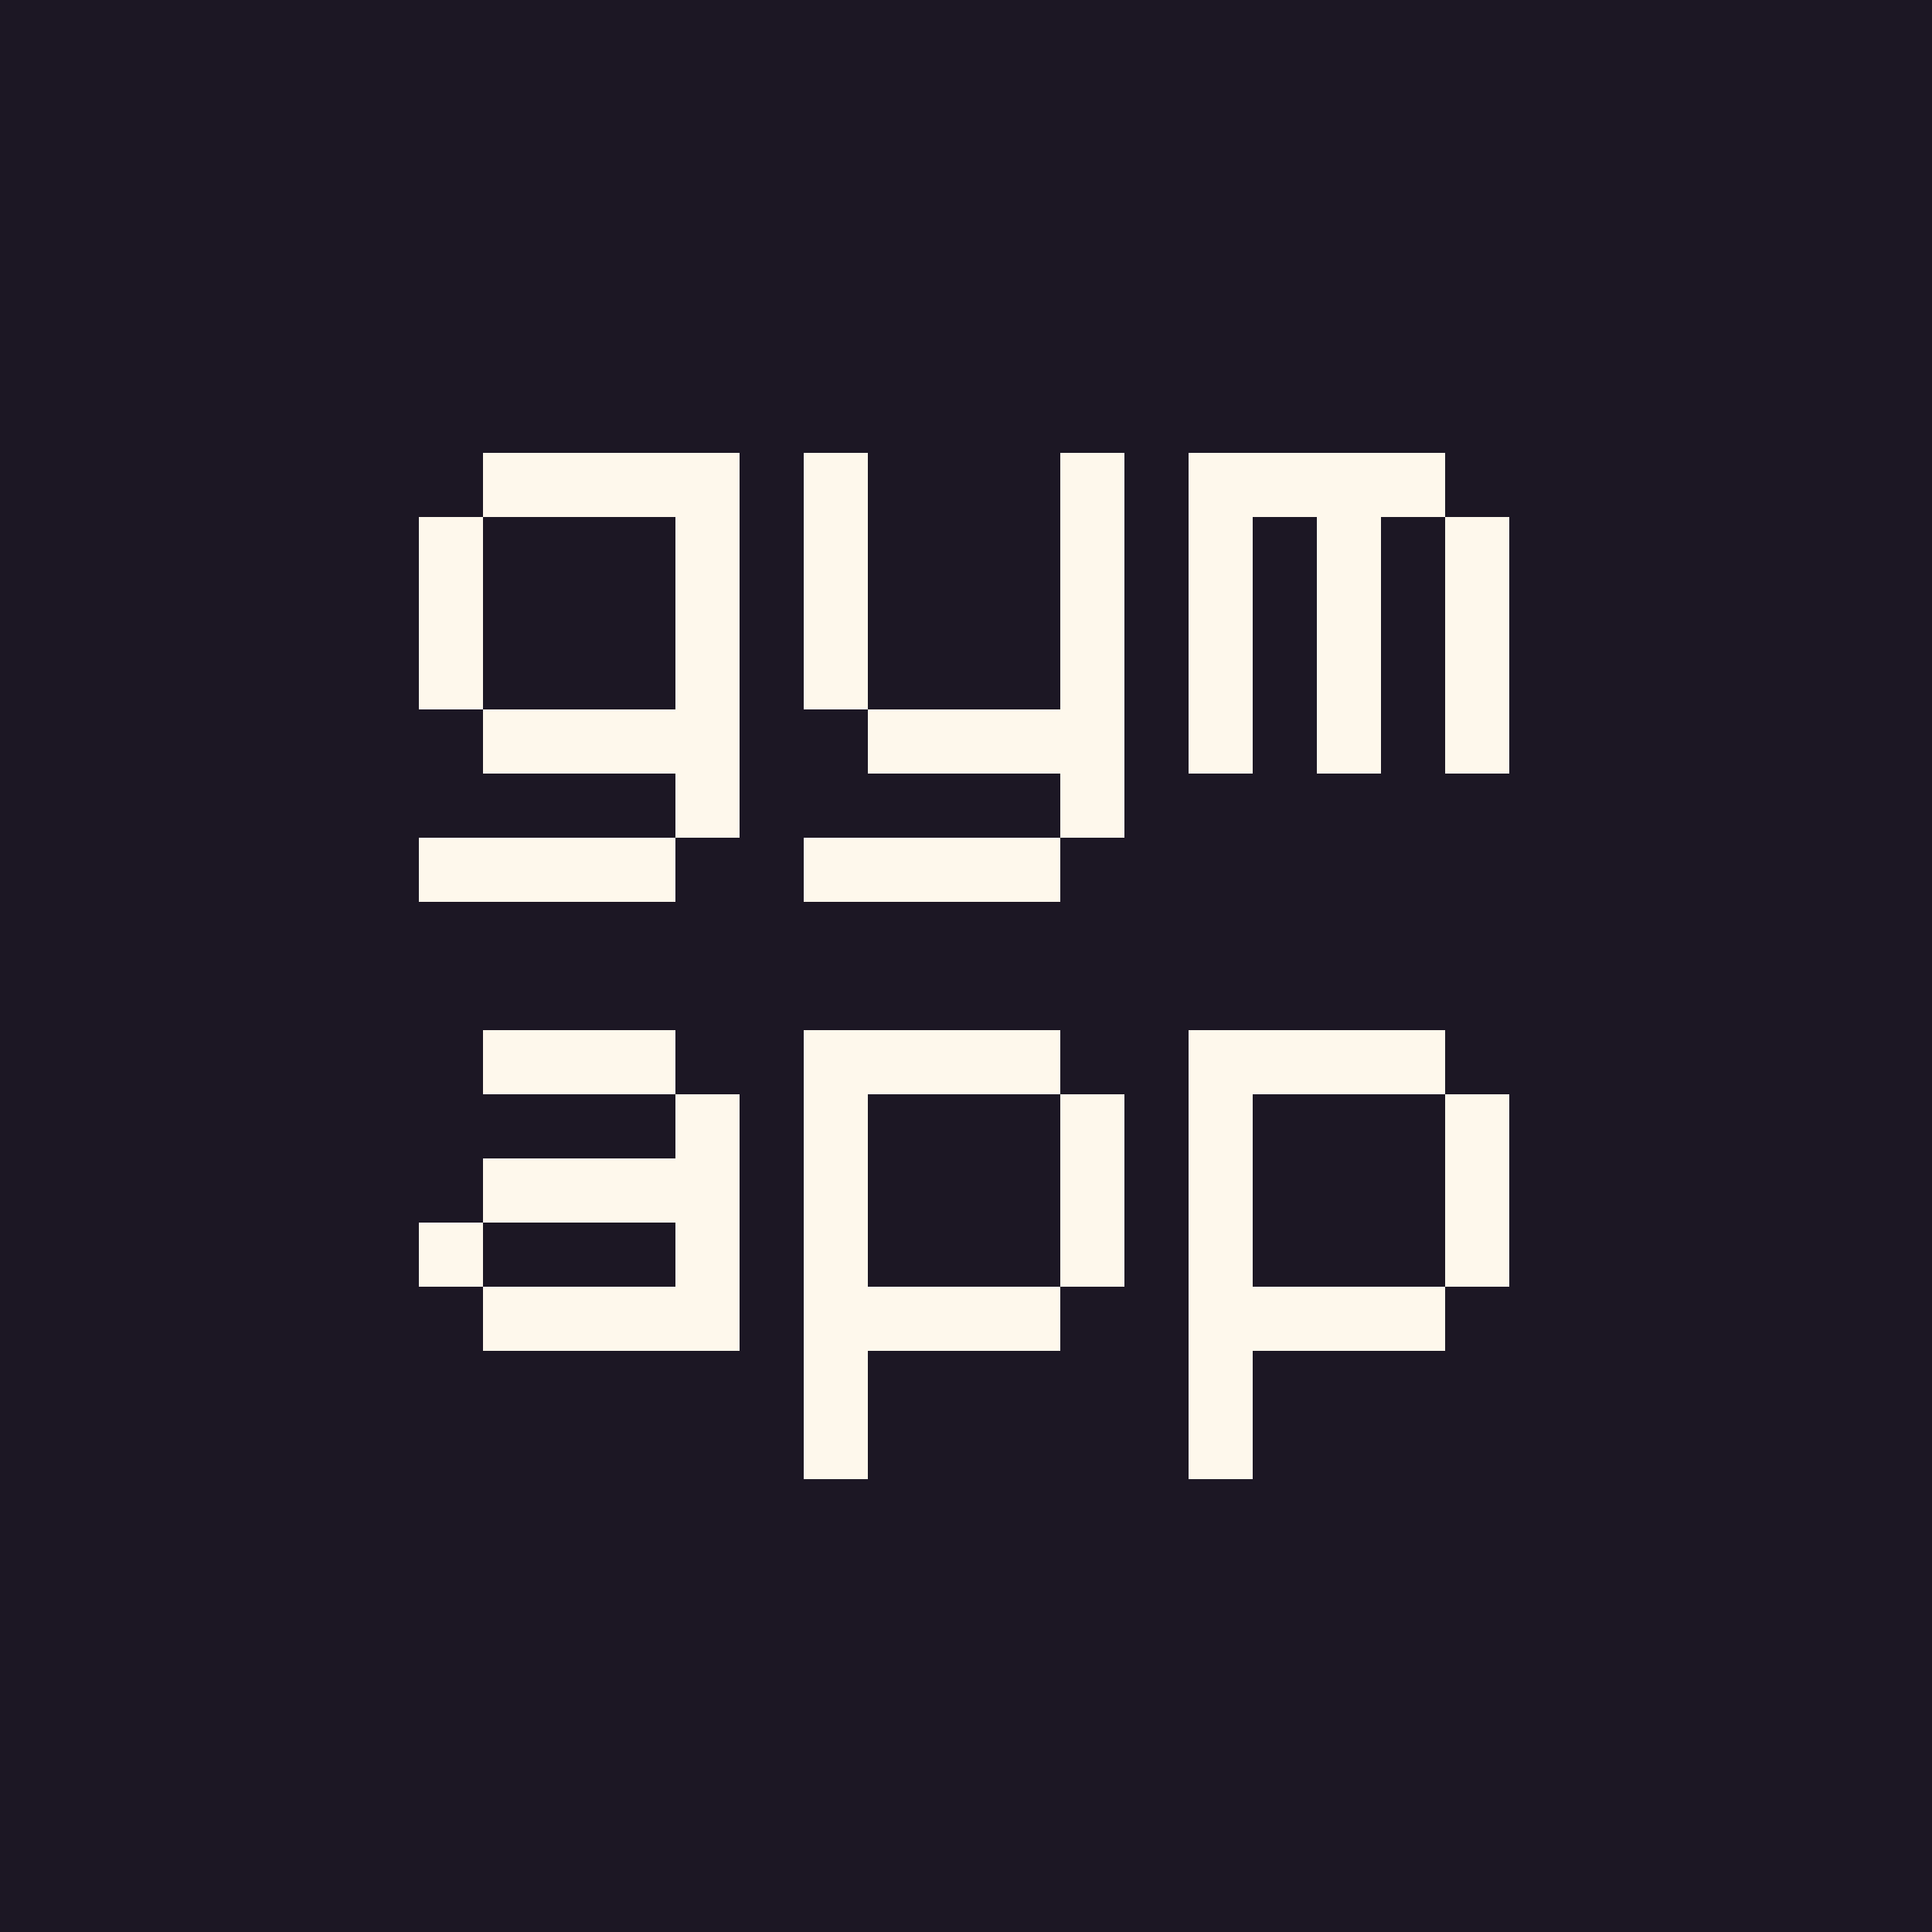
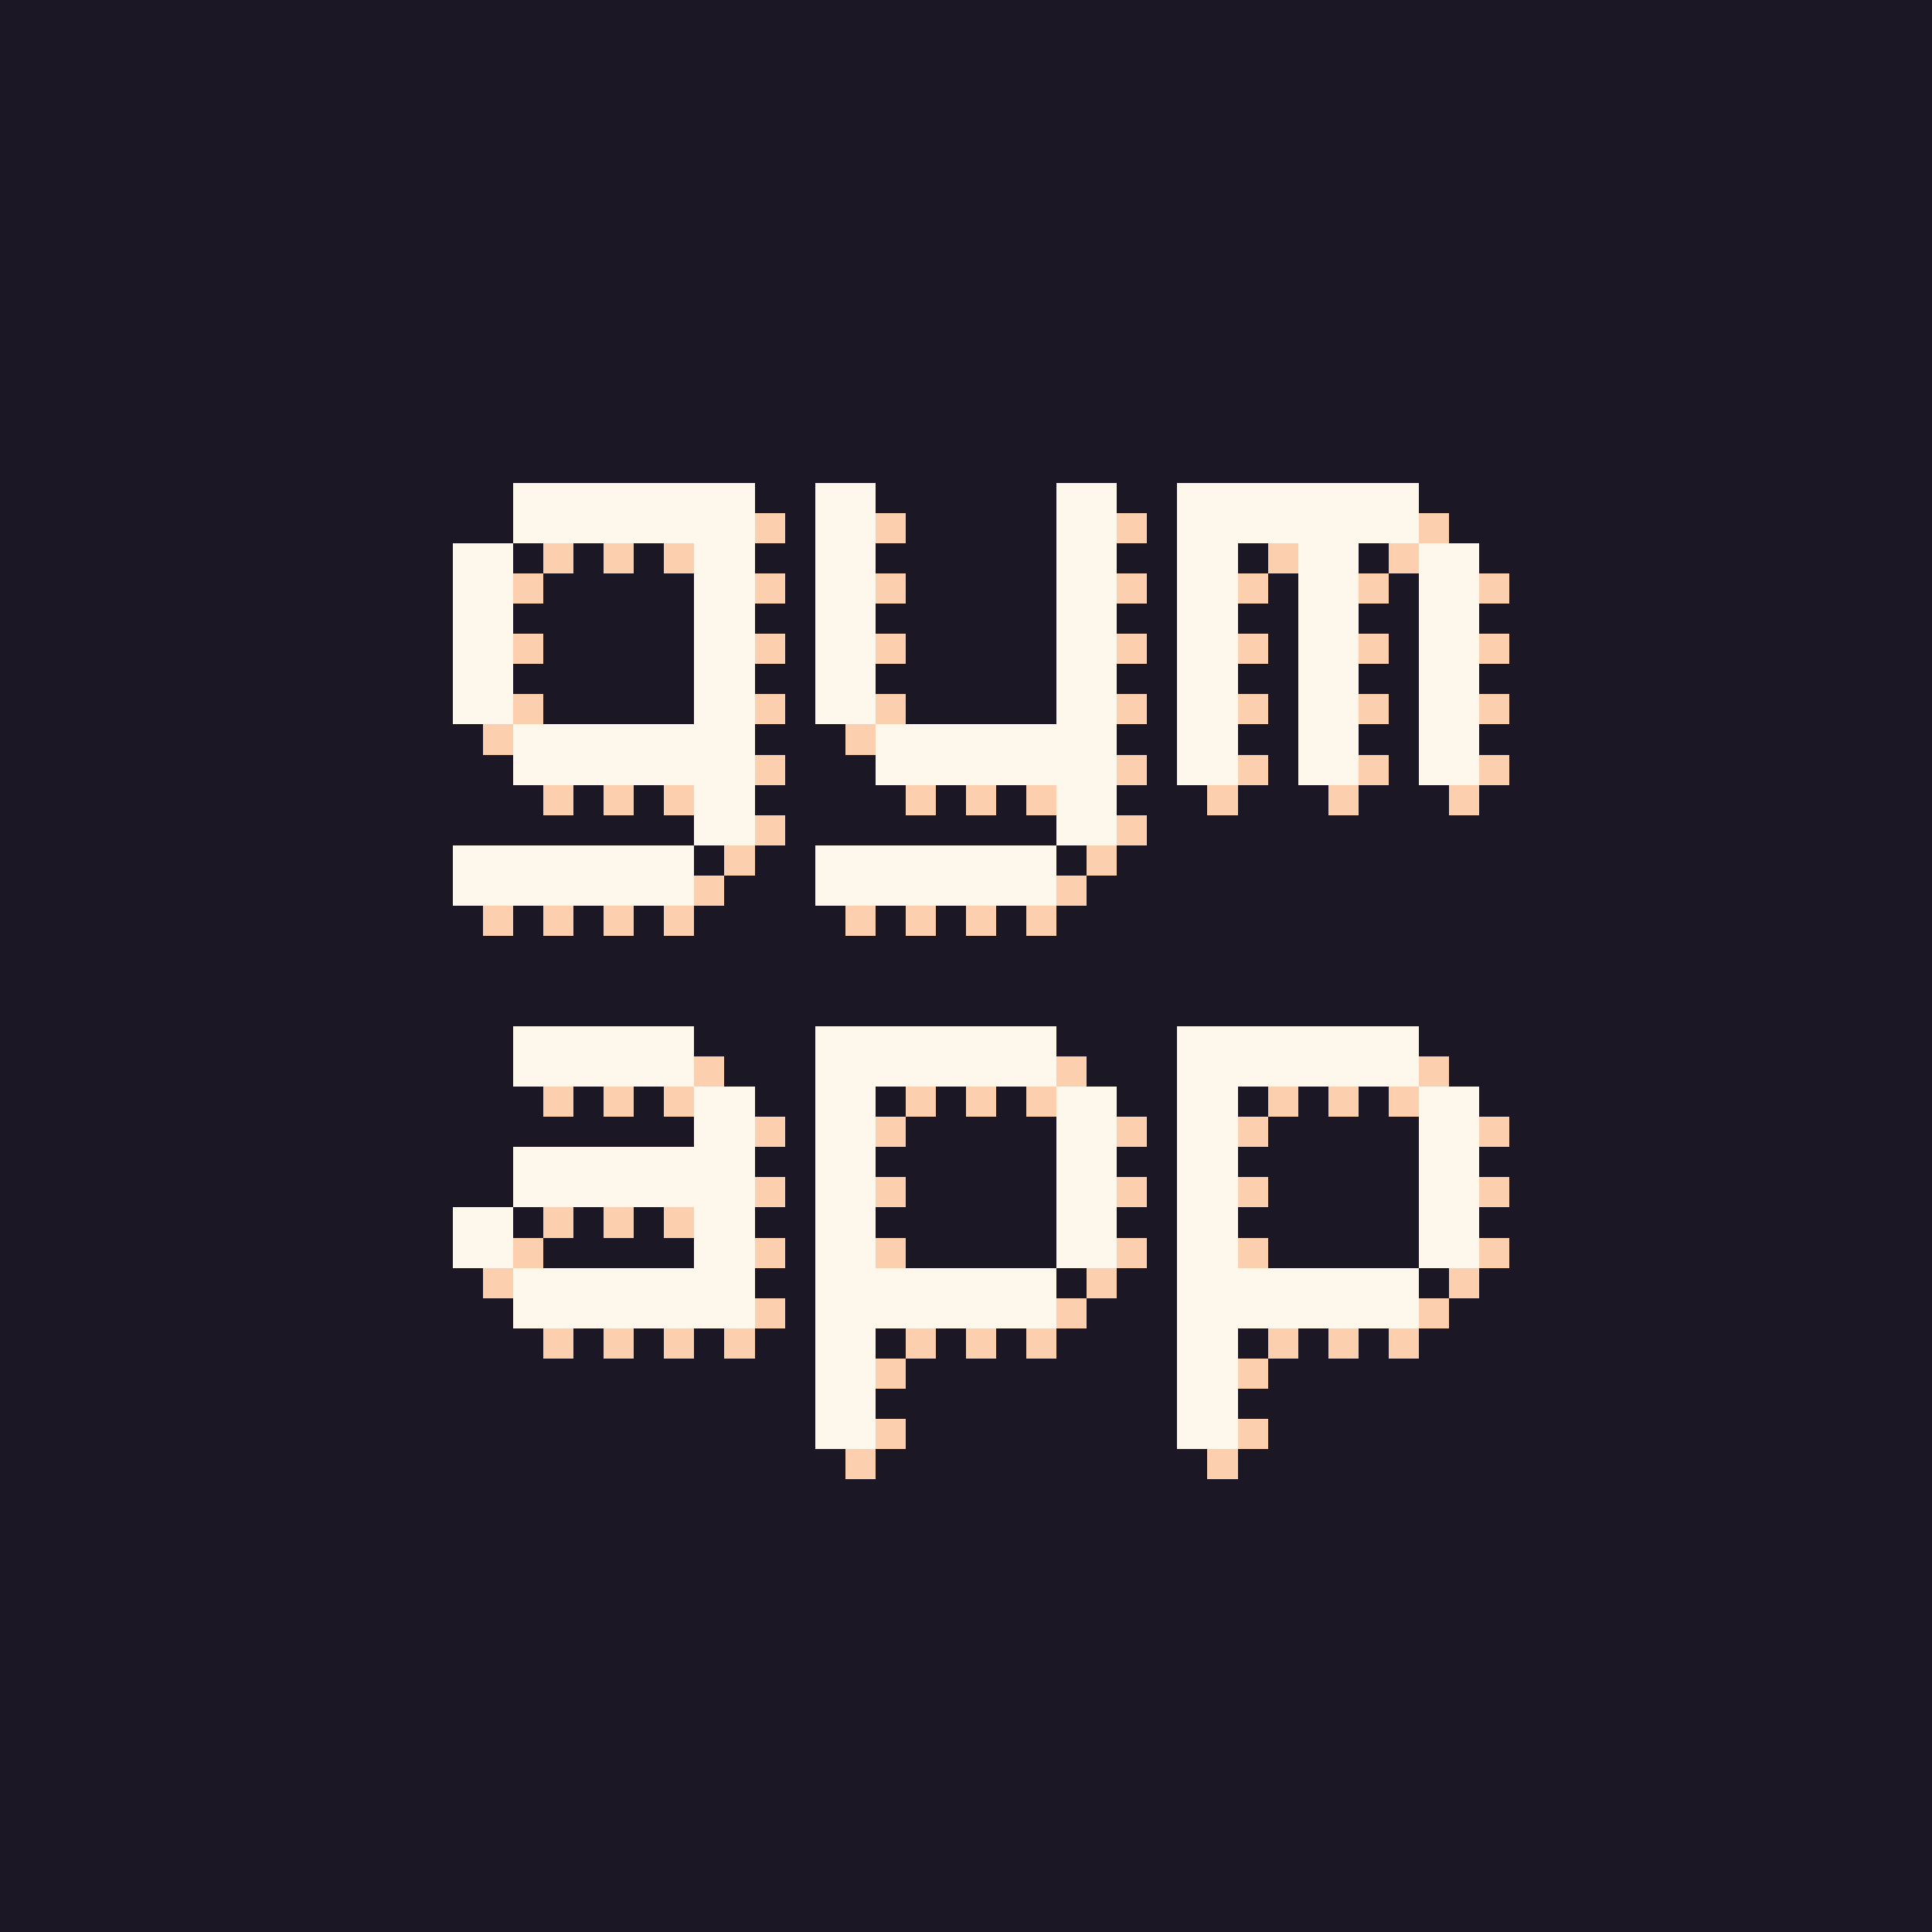
<svg xmlns="http://www.w3.org/2000/svg" viewBox="0 0 512 512" shape-rendering="crispEdges">
-   <rect width="512" height="512" fill="#1c1724" />
-   <g fill="#fef8ec">
-     <rect x="128" y="120" width="17" height="17" />
-     <rect x="145" y="120" width="17" height="17" />
-     <rect x="162" y="120" width="17" height="17" />
-     <rect x="179" y="120" width="17" height="17" />
-     <rect x="213" y="120" width="17" height="17" />
-     <rect x="281" y="120" width="17" height="17" />
-     <rect x="315" y="120" width="17" height="17" />
-     <rect x="332" y="120" width="17" height="17" />
-     <rect x="349" y="120" width="17" height="17" />
-     <rect x="366" y="120" width="17" height="17" />
-     <rect x="111" y="137" width="17" height="17" />
-     <rect x="179" y="137" width="17" height="17" />
-     <rect x="213" y="137" width="17" height="17" />
-     <rect x="281" y="137" width="17" height="17" />
-     <rect x="315" y="137" width="17" height="17" />
-     <rect x="349" y="137" width="17" height="17" />
-     <rect x="383" y="137" width="17" height="17" />
-     <rect x="111" y="154" width="17" height="17" />
-     <rect x="179" y="154" width="17" height="17" />
-     <rect x="213" y="154" width="17" height="17" />
-     <rect x="281" y="154" width="17" height="17" />
-     <rect x="315" y="154" width="17" height="17" />
-     <rect x="349" y="154" width="17" height="17" />
-     <rect x="383" y="154" width="17" height="17" />
-     <rect x="111" y="171" width="17" height="17" />
-     <rect x="179" y="171" width="17" height="17" />
-     <rect x="213" y="171" width="17" height="17" />
-     <rect x="281" y="171" width="17" height="17" />
-     <rect x="315" y="171" width="17" height="17" />
-     <rect x="349" y="171" width="17" height="17" />
-     <rect x="383" y="171" width="17" height="17" />
-     <rect x="128" y="188" width="17" height="17" />
-     <rect x="145" y="188" width="17" height="17" />
-     <rect x="162" y="188" width="17" height="17" />
-     <rect x="179" y="188" width="17" height="17" />
-     <rect x="230" y="188" width="17" height="17" />
-     <rect x="247" y="188" width="17" height="17" />
-     <rect x="264" y="188" width="17" height="17" />
-     <rect x="281" y="188" width="17" height="17" />
-     <rect x="315" y="188" width="17" height="17" />
-     <rect x="349" y="188" width="17" height="17" />
-     <rect x="383" y="188" width="17" height="17" />
-     <rect x="179" y="205" width="17" height="17" />
-     <rect x="281" y="205" width="17" height="17" />
-     <rect x="111" y="222" width="17" height="17" />
-     <rect x="128" y="222" width="17" height="17" />
-     <rect x="145" y="222" width="17" height="17" />
-     <rect x="162" y="222" width="17" height="17" />
-     <rect x="213" y="222" width="17" height="17" />
-     <rect x="230" y="222" width="17" height="17" />
-     <rect x="247" y="222" width="17" height="17" />
-     <rect x="264" y="222" width="17" height="17" />
-     <rect x="128" y="273" width="17" height="17" />
-     <rect x="145" y="273" width="17" height="17" />
-     <rect x="162" y="273" width="17" height="17" />
-     <rect x="213" y="273" width="17" height="17" />
-     <rect x="230" y="273" width="17" height="17" />
-     <rect x="247" y="273" width="17" height="17" />
-     <rect x="264" y="273" width="17" height="17" />
-     <rect x="315" y="273" width="17" height="17" />
-     <rect x="332" y="273" width="17" height="17" />
-     <rect x="349" y="273" width="17" height="17" />
-     <rect x="366" y="273" width="17" height="17" />
-     <rect x="179" y="290" width="17" height="17" />
-     <rect x="213" y="290" width="17" height="17" />
-     <rect x="281" y="290" width="17" height="17" />
-     <rect x="315" y="290" width="17" height="17" />
-     <rect x="383" y="290" width="17" height="17" />
-     <rect x="128" y="307" width="17" height="17" />
-     <rect x="145" y="307" width="17" height="17" />
-     <rect x="162" y="307" width="17" height="17" />
-     <rect x="179" y="307" width="17" height="17" />
-     <rect x="213" y="307" width="17" height="17" />
-     <rect x="281" y="307" width="17" height="17" />
-     <rect x="315" y="307" width="17" height="17" />
-     <rect x="383" y="307" width="17" height="17" />
-     <rect x="111" y="324" width="17" height="17" />
-     <rect x="179" y="324" width="17" height="17" />
-     <rect x="213" y="324" width="17" height="17" />
-     <rect x="281" y="324" width="17" height="17" />
-     <rect x="315" y="324" width="17" height="17" />
-     <rect x="383" y="324" width="17" height="17" />
-     <rect x="128" y="341" width="17" height="17" />
-     <rect x="145" y="341" width="17" height="17" />
-     <rect x="162" y="341" width="17" height="17" />
-     <rect x="179" y="341" width="17" height="17" />
-     <rect x="213" y="341" width="17" height="17" />
-     <rect x="230" y="341" width="17" height="17" />
-     <rect x="247" y="341" width="17" height="17" />
-     <rect x="264" y="341" width="17" height="17" />
-     <rect x="315" y="341" width="17" height="17" />
-     <rect x="332" y="341" width="17" height="17" />
-     <rect x="349" y="341" width="17" height="17" />
-     <rect x="366" y="341" width="17" height="17" />
-     <rect x="213" y="358" width="17" height="17" />
-     <rect x="315" y="358" width="17" height="17" />
-     <rect x="213" y="375" width="17" height="17" />
-     <rect x="315" y="375" width="17" height="17" />
-   </g>
+   <rect x="0" y="0" width="512" height="512" fill="#1c1724" />
+   <rect x="144" y="144" width="8" height="8" fill="#fcd0af" />
+   <rect x="160" y="144" width="8" height="8" fill="#fcd0af" />
+   <rect x="176" y="144" width="8" height="8" fill="#fcd0af" />
+   <rect x="200" y="136" width="8" height="8" fill="#fcd0af" />
+   <rect x="232" y="136" width="8" height="8" fill="#fcd0af" />
+   <rect x="296" y="136" width="8" height="8" fill="#fcd0af" />
+   <rect x="336" y="144" width="8" height="8" fill="#fcd0af" />
+   <rect x="368" y="144" width="8" height="8" fill="#fcd0af" />
+   <rect x="376" y="136" width="8" height="8" fill="#fcd0af" />
+   <rect x="136" y="152" width="8" height="8" fill="#fcd0af" />
+   <rect x="200" y="152" width="8" height="8" fill="#fcd0af" />
+   <rect x="232" y="152" width="8" height="8" fill="#fcd0af" />
+   <rect x="296" y="152" width="8" height="8" fill="#fcd0af" />
+   <rect x="328" y="152" width="8" height="8" fill="#fcd0af" />
+   <rect x="360" y="152" width="8" height="8" fill="#fcd0af" />
+   <rect x="392" y="152" width="8" height="8" fill="#fcd0af" />
+   <rect x="136" y="168" width="8" height="8" fill="#fcd0af" />
+   <rect x="200" y="168" width="8" height="8" fill="#fcd0af" />
+   <rect x="232" y="168" width="8" height="8" fill="#fcd0af" />
+   <rect x="296" y="168" width="8" height="8" fill="#fcd0af" />
+   <rect x="328" y="168" width="8" height="8" fill="#fcd0af" />
+   <rect x="360" y="168" width="8" height="8" fill="#fcd0af" />
+   <rect x="392" y="168" width="8" height="8" fill="#fcd0af" />
+   <rect x="128" y="192" width="8" height="8" fill="#fcd0af" />
+   <rect x="136" y="184" width="8" height="8" fill="#fcd0af" />
+   <rect x="200" y="184" width="8" height="8" fill="#fcd0af" />
+   <rect x="224" y="192" width="8" height="8" fill="#fcd0af" />
+   <rect x="232" y="184" width="8" height="8" fill="#fcd0af" />
+   <rect x="296" y="184" width="8" height="8" fill="#fcd0af" />
+   <rect x="328" y="184" width="8" height="8" fill="#fcd0af" />
+   <rect x="360" y="184" width="8" height="8" fill="#fcd0af" />
+   <rect x="392" y="184" width="8" height="8" fill="#fcd0af" />
+   <rect x="144" y="208" width="8" height="8" fill="#fcd0af" />
+   <rect x="160" y="208" width="8" height="8" fill="#fcd0af" />
+   <rect x="176" y="208" width="8" height="8" fill="#fcd0af" />
+   <rect x="200" y="200" width="8" height="8" fill="#fcd0af" />
+   <rect x="240" y="208" width="8" height="8" fill="#fcd0af" />
+   <rect x="256" y="208" width="8" height="8" fill="#fcd0af" />
+   <rect x="272" y="208" width="8" height="8" fill="#fcd0af" />
+   <rect x="296" y="200" width="8" height="8" fill="#fcd0af" />
+   <rect x="320" y="208" width="8" height="8" fill="#fcd0af" />
+   <rect x="328" y="200" width="8" height="8" fill="#fcd0af" />
+   <rect x="352" y="208" width="8" height="8" fill="#fcd0af" />
+   <rect x="360" y="200" width="8" height="8" fill="#fcd0af" />
+   <rect x="384" y="208" width="8" height="8" fill="#fcd0af" />
+   <rect x="392" y="200" width="8" height="8" fill="#fcd0af" />
+   <rect x="192" y="224" width="8" height="8" fill="#fcd0af" />
+   <rect x="200" y="216" width="8" height="8" fill="#fcd0af" />
+   <rect x="288" y="224" width="8" height="8" fill="#fcd0af" />
+   <rect x="296" y="216" width="8" height="8" fill="#fcd0af" />
+   <rect x="128" y="240" width="8" height="8" fill="#fcd0af" />
+   <rect x="144" y="240" width="8" height="8" fill="#fcd0af" />
+   <rect x="160" y="240" width="8" height="8" fill="#fcd0af" />
+   <rect x="176" y="240" width="8" height="8" fill="#fcd0af" />
+   <rect x="184" y="232" width="8" height="8" fill="#fcd0af" />
+   <rect x="224" y="240" width="8" height="8" fill="#fcd0af" />
+   <rect x="240" y="240" width="8" height="8" fill="#fcd0af" />
+   <rect x="256" y="240" width="8" height="8" fill="#fcd0af" />
+   <rect x="272" y="240" width="8" height="8" fill="#fcd0af" />
+   <rect x="280" y="232" width="8" height="8" fill="#fcd0af" />
+   <rect x="144" y="288" width="8" height="8" fill="#fcd0af" />
+   <rect x="160" y="288" width="8" height="8" fill="#fcd0af" />
+   <rect x="176" y="288" width="8" height="8" fill="#fcd0af" />
+   <rect x="184" y="280" width="8" height="8" fill="#fcd0af" />
+   <rect x="240" y="288" width="8" height="8" fill="#fcd0af" />
+   <rect x="256" y="288" width="8" height="8" fill="#fcd0af" />
+   <rect x="272" y="288" width="8" height="8" fill="#fcd0af" />
+   <rect x="280" y="280" width="8" height="8" fill="#fcd0af" />
+   <rect x="336" y="288" width="8" height="8" fill="#fcd0af" />
+   <rect x="352" y="288" width="8" height="8" fill="#fcd0af" />
+   <rect x="368" y="288" width="8" height="8" fill="#fcd0af" />
+   <rect x="376" y="280" width="8" height="8" fill="#fcd0af" />
+   <rect x="200" y="296" width="8" height="8" fill="#fcd0af" />
+   <rect x="232" y="296" width="8" height="8" fill="#fcd0af" />
+   <rect x="296" y="296" width="8" height="8" fill="#fcd0af" />
+   <rect x="328" y="296" width="8" height="8" fill="#fcd0af" />
+   <rect x="392" y="296" width="8" height="8" fill="#fcd0af" />
+   <rect x="144" y="320" width="8" height="8" fill="#fcd0af" />
+   <rect x="160" y="320" width="8" height="8" fill="#fcd0af" />
+   <rect x="176" y="320" width="8" height="8" fill="#fcd0af" />
+   <rect x="200" y="312" width="8" height="8" fill="#fcd0af" />
+   <rect x="232" y="312" width="8" height="8" fill="#fcd0af" />
+   <rect x="296" y="312" width="8" height="8" fill="#fcd0af" />
+   <rect x="328" y="312" width="8" height="8" fill="#fcd0af" />
+   <rect x="392" y="312" width="8" height="8" fill="#fcd0af" />
+   <rect x="128" y="336" width="8" height="8" fill="#fcd0af" />
+   <rect x="136" y="328" width="8" height="8" fill="#fcd0af" />
+   <rect x="200" y="328" width="8" height="8" fill="#fcd0af" />
+   <rect x="232" y="328" width="8" height="8" fill="#fcd0af" />
+   <rect x="288" y="336" width="8" height="8" fill="#fcd0af" />
+   <rect x="296" y="328" width="8" height="8" fill="#fcd0af" />
+   <rect x="328" y="328" width="8" height="8" fill="#fcd0af" />
+   <rect x="384" y="336" width="8" height="8" fill="#fcd0af" />
+   <rect x="392" y="328" width="8" height="8" fill="#fcd0af" />
+   <rect x="144" y="352" width="8" height="8" fill="#fcd0af" />
+   <rect x="160" y="352" width="8" height="8" fill="#fcd0af" />
+   <rect x="176" y="352" width="8" height="8" fill="#fcd0af" />
+   <rect x="192" y="352" width="8" height="8" fill="#fcd0af" />
+   <rect x="200" y="344" width="8" height="8" fill="#fcd0af" />
+   <rect x="240" y="352" width="8" height="8" fill="#fcd0af" />
+   <rect x="256" y="352" width="8" height="8" fill="#fcd0af" />
+   <rect x="272" y="352" width="8" height="8" fill="#fcd0af" />
+   <rect x="280" y="344" width="8" height="8" fill="#fcd0af" />
+   <rect x="336" y="352" width="8" height="8" fill="#fcd0af" />
+   <rect x="352" y="352" width="8" height="8" fill="#fcd0af" />
+   <rect x="368" y="352" width="8" height="8" fill="#fcd0af" />
+   <rect x="376" y="344" width="8" height="8" fill="#fcd0af" />
+   <rect x="232" y="360" width="8" height="8" fill="#fcd0af" />
+   <rect x="328" y="360" width="8" height="8" fill="#fcd0af" />
+   <rect x="224" y="384" width="8" height="8" fill="#fcd0af" />
+   <rect x="232" y="376" width="8" height="8" fill="#fcd0af" />
+   <rect x="320" y="384" width="8" height="8" fill="#fcd0af" />
+   <rect x="328" y="376" width="8" height="8" fill="#fcd0af" />
+   <rect x="136" y="128" width="16" height="16" fill="#fef8ec" />
+   <rect x="152" y="128" width="16" height="16" fill="#fef8ec" />
+   <rect x="168" y="128" width="16" height="16" fill="#fef8ec" />
+   <rect x="184" y="128" width="16" height="16" fill="#fef8ec" />
+   <rect x="216" y="128" width="16" height="16" fill="#fef8ec" />
+   <rect x="280" y="128" width="16" height="16" fill="#fef8ec" />
+   <rect x="312" y="128" width="16" height="16" fill="#fef8ec" />
+   <rect x="328" y="128" width="16" height="16" fill="#fef8ec" />
+   <rect x="344" y="128" width="16" height="16" fill="#fef8ec" />
+   <rect x="360" y="128" width="16" height="16" fill="#fef8ec" />
+   <rect x="120" y="144" width="16" height="16" fill="#fef8ec" />
+   <rect x="184" y="144" width="16" height="16" fill="#fef8ec" />
+   <rect x="216" y="144" width="16" height="16" fill="#fef8ec" />
+   <rect x="280" y="144" width="16" height="16" fill="#fef8ec" />
+   <rect x="312" y="144" width="16" height="16" fill="#fef8ec" />
+   <rect x="344" y="144" width="16" height="16" fill="#fef8ec" />
+   <rect x="376" y="144" width="16" height="16" fill="#fef8ec" />
+   <rect x="120" y="160" width="16" height="16" fill="#fef8ec" />
+   <rect x="184" y="160" width="16" height="16" fill="#fef8ec" />
+   <rect x="216" y="160" width="16" height="16" fill="#fef8ec" />
+   <rect x="280" y="160" width="16" height="16" fill="#fef8ec" />
+   <rect x="312" y="160" width="16" height="16" fill="#fef8ec" />
+   <rect x="344" y="160" width="16" height="16" fill="#fef8ec" />
+   <rect x="376" y="160" width="16" height="16" fill="#fef8ec" />
+   <rect x="120" y="176" width="16" height="16" fill="#fef8ec" />
+   <rect x="184" y="176" width="16" height="16" fill="#fef8ec" />
+   <rect x="216" y="176" width="16" height="16" fill="#fef8ec" />
+   <rect x="280" y="176" width="16" height="16" fill="#fef8ec" />
+   <rect x="312" y="176" width="16" height="16" fill="#fef8ec" />
+   <rect x="344" y="176" width="16" height="16" fill="#fef8ec" />
+   <rect x="376" y="176" width="16" height="16" fill="#fef8ec" />
+   <rect x="136" y="192" width="16" height="16" fill="#fef8ec" />
+   <rect x="152" y="192" width="16" height="16" fill="#fef8ec" />
+   <rect x="168" y="192" width="16" height="16" fill="#fef8ec" />
+   <rect x="184" y="192" width="16" height="16" fill="#fef8ec" />
+   <rect x="232" y="192" width="16" height="16" fill="#fef8ec" />
+   <rect x="248" y="192" width="16" height="16" fill="#fef8ec" />
+   <rect x="264" y="192" width="16" height="16" fill="#fef8ec" />
+   <rect x="280" y="192" width="16" height="16" fill="#fef8ec" />
+   <rect x="312" y="192" width="16" height="16" fill="#fef8ec" />
+   <rect x="344" y="192" width="16" height="16" fill="#fef8ec" />
+   <rect x="376" y="192" width="16" height="16" fill="#fef8ec" />
+   <rect x="184" y="208" width="16" height="16" fill="#fef8ec" />
+   <rect x="280" y="208" width="16" height="16" fill="#fef8ec" />
+   <rect x="120" y="224" width="16" height="16" fill="#fef8ec" />
+   <rect x="136" y="224" width="16" height="16" fill="#fef8ec" />
+   <rect x="152" y="224" width="16" height="16" fill="#fef8ec" />
+   <rect x="168" y="224" width="16" height="16" fill="#fef8ec" />
+   <rect x="216" y="224" width="16" height="16" fill="#fef8ec" />
+   <rect x="232" y="224" width="16" height="16" fill="#fef8ec" />
+   <rect x="248" y="224" width="16" height="16" fill="#fef8ec" />
+   <rect x="264" y="224" width="16" height="16" fill="#fef8ec" />
+   <rect x="136" y="272" width="16" height="16" fill="#fef8ec" />
+   <rect x="152" y="272" width="16" height="16" fill="#fef8ec" />
+   <rect x="168" y="272" width="16" height="16" fill="#fef8ec" />
+   <rect x="216" y="272" width="16" height="16" fill="#fef8ec" />
+   <rect x="232" y="272" width="16" height="16" fill="#fef8ec" />
+   <rect x="248" y="272" width="16" height="16" fill="#fef8ec" />
+   <rect x="264" y="272" width="16" height="16" fill="#fef8ec" />
+   <rect x="312" y="272" width="16" height="16" fill="#fef8ec" />
+   <rect x="328" y="272" width="16" height="16" fill="#fef8ec" />
+   <rect x="344" y="272" width="16" height="16" fill="#fef8ec" />
+   <rect x="360" y="272" width="16" height="16" fill="#fef8ec" />
+   <rect x="184" y="288" width="16" height="16" fill="#fef8ec" />
+   <rect x="216" y="288" width="16" height="16" fill="#fef8ec" />
+   <rect x="280" y="288" width="16" height="16" fill="#fef8ec" />
+   <rect x="312" y="288" width="16" height="16" fill="#fef8ec" />
+   <rect x="376" y="288" width="16" height="16" fill="#fef8ec" />
+   <rect x="136" y="304" width="16" height="16" fill="#fef8ec" />
+   <rect x="152" y="304" width="16" height="16" fill="#fef8ec" />
+   <rect x="168" y="304" width="16" height="16" fill="#fef8ec" />
+   <rect x="184" y="304" width="16" height="16" fill="#fef8ec" />
+   <rect x="216" y="304" width="16" height="16" fill="#fef8ec" />
+   <rect x="280" y="304" width="16" height="16" fill="#fef8ec" />
+   <rect x="312" y="304" width="16" height="16" fill="#fef8ec" />
+   <rect x="376" y="304" width="16" height="16" fill="#fef8ec" />
+   <rect x="120" y="320" width="16" height="16" fill="#fef8ec" />
+   <rect x="184" y="320" width="16" height="16" fill="#fef8ec" />
+   <rect x="216" y="320" width="16" height="16" fill="#fef8ec" />
+   <rect x="280" y="320" width="16" height="16" fill="#fef8ec" />
+   <rect x="312" y="320" width="16" height="16" fill="#fef8ec" />
+   <rect x="376" y="320" width="16" height="16" fill="#fef8ec" />
+   <rect x="136" y="336" width="16" height="16" fill="#fef8ec" />
+   <rect x="152" y="336" width="16" height="16" fill="#fef8ec" />
+   <rect x="168" y="336" width="16" height="16" fill="#fef8ec" />
+   <rect x="184" y="336" width="16" height="16" fill="#fef8ec" />
+   <rect x="216" y="336" width="16" height="16" fill="#fef8ec" />
+   <rect x="232" y="336" width="16" height="16" fill="#fef8ec" />
+   <rect x="248" y="336" width="16" height="16" fill="#fef8ec" />
+   <rect x="264" y="336" width="16" height="16" fill="#fef8ec" />
+   <rect x="312" y="336" width="16" height="16" fill="#fef8ec" />
+   <rect x="328" y="336" width="16" height="16" fill="#fef8ec" />
+   <rect x="344" y="336" width="16" height="16" fill="#fef8ec" />
+   <rect x="360" y="336" width="16" height="16" fill="#fef8ec" />
+   <rect x="216" y="352" width="16" height="16" fill="#fef8ec" />
+   <rect x="312" y="352" width="16" height="16" fill="#fef8ec" />
+   <rect x="216" y="368" width="16" height="16" fill="#fef8ec" />
+   <rect x="312" y="368" width="16" height="16" fill="#fef8ec" />
</svg>
